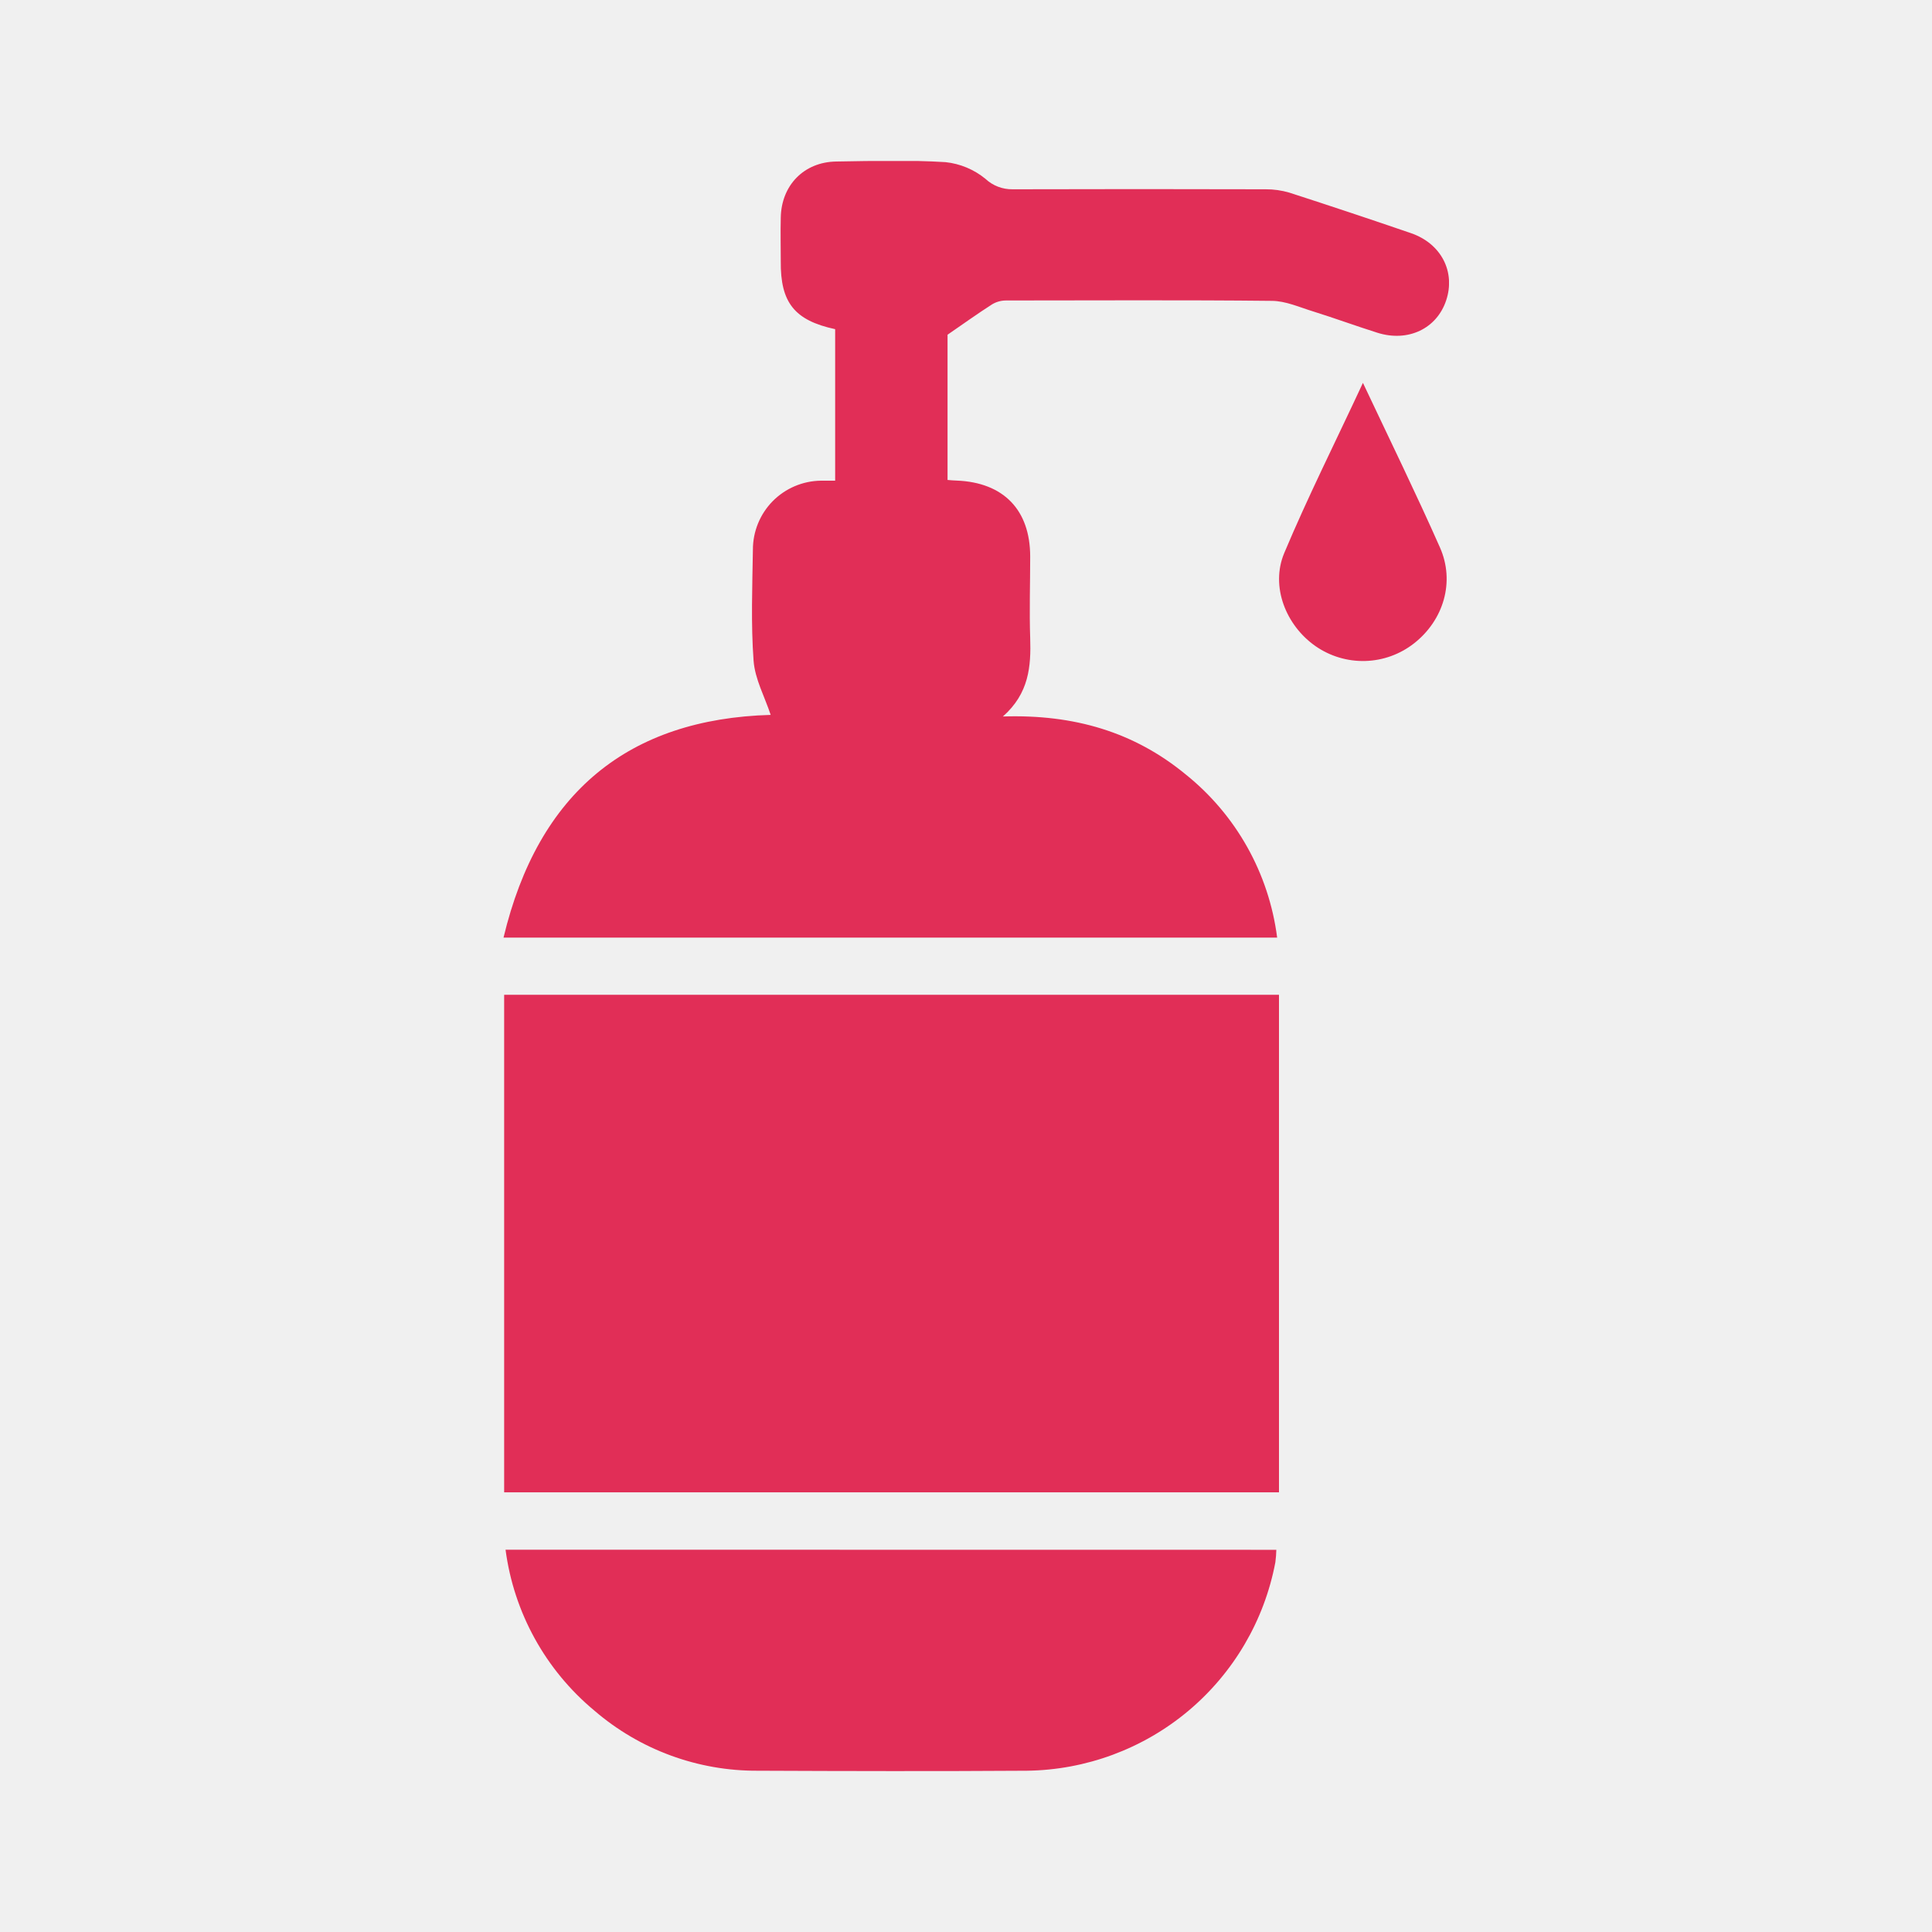
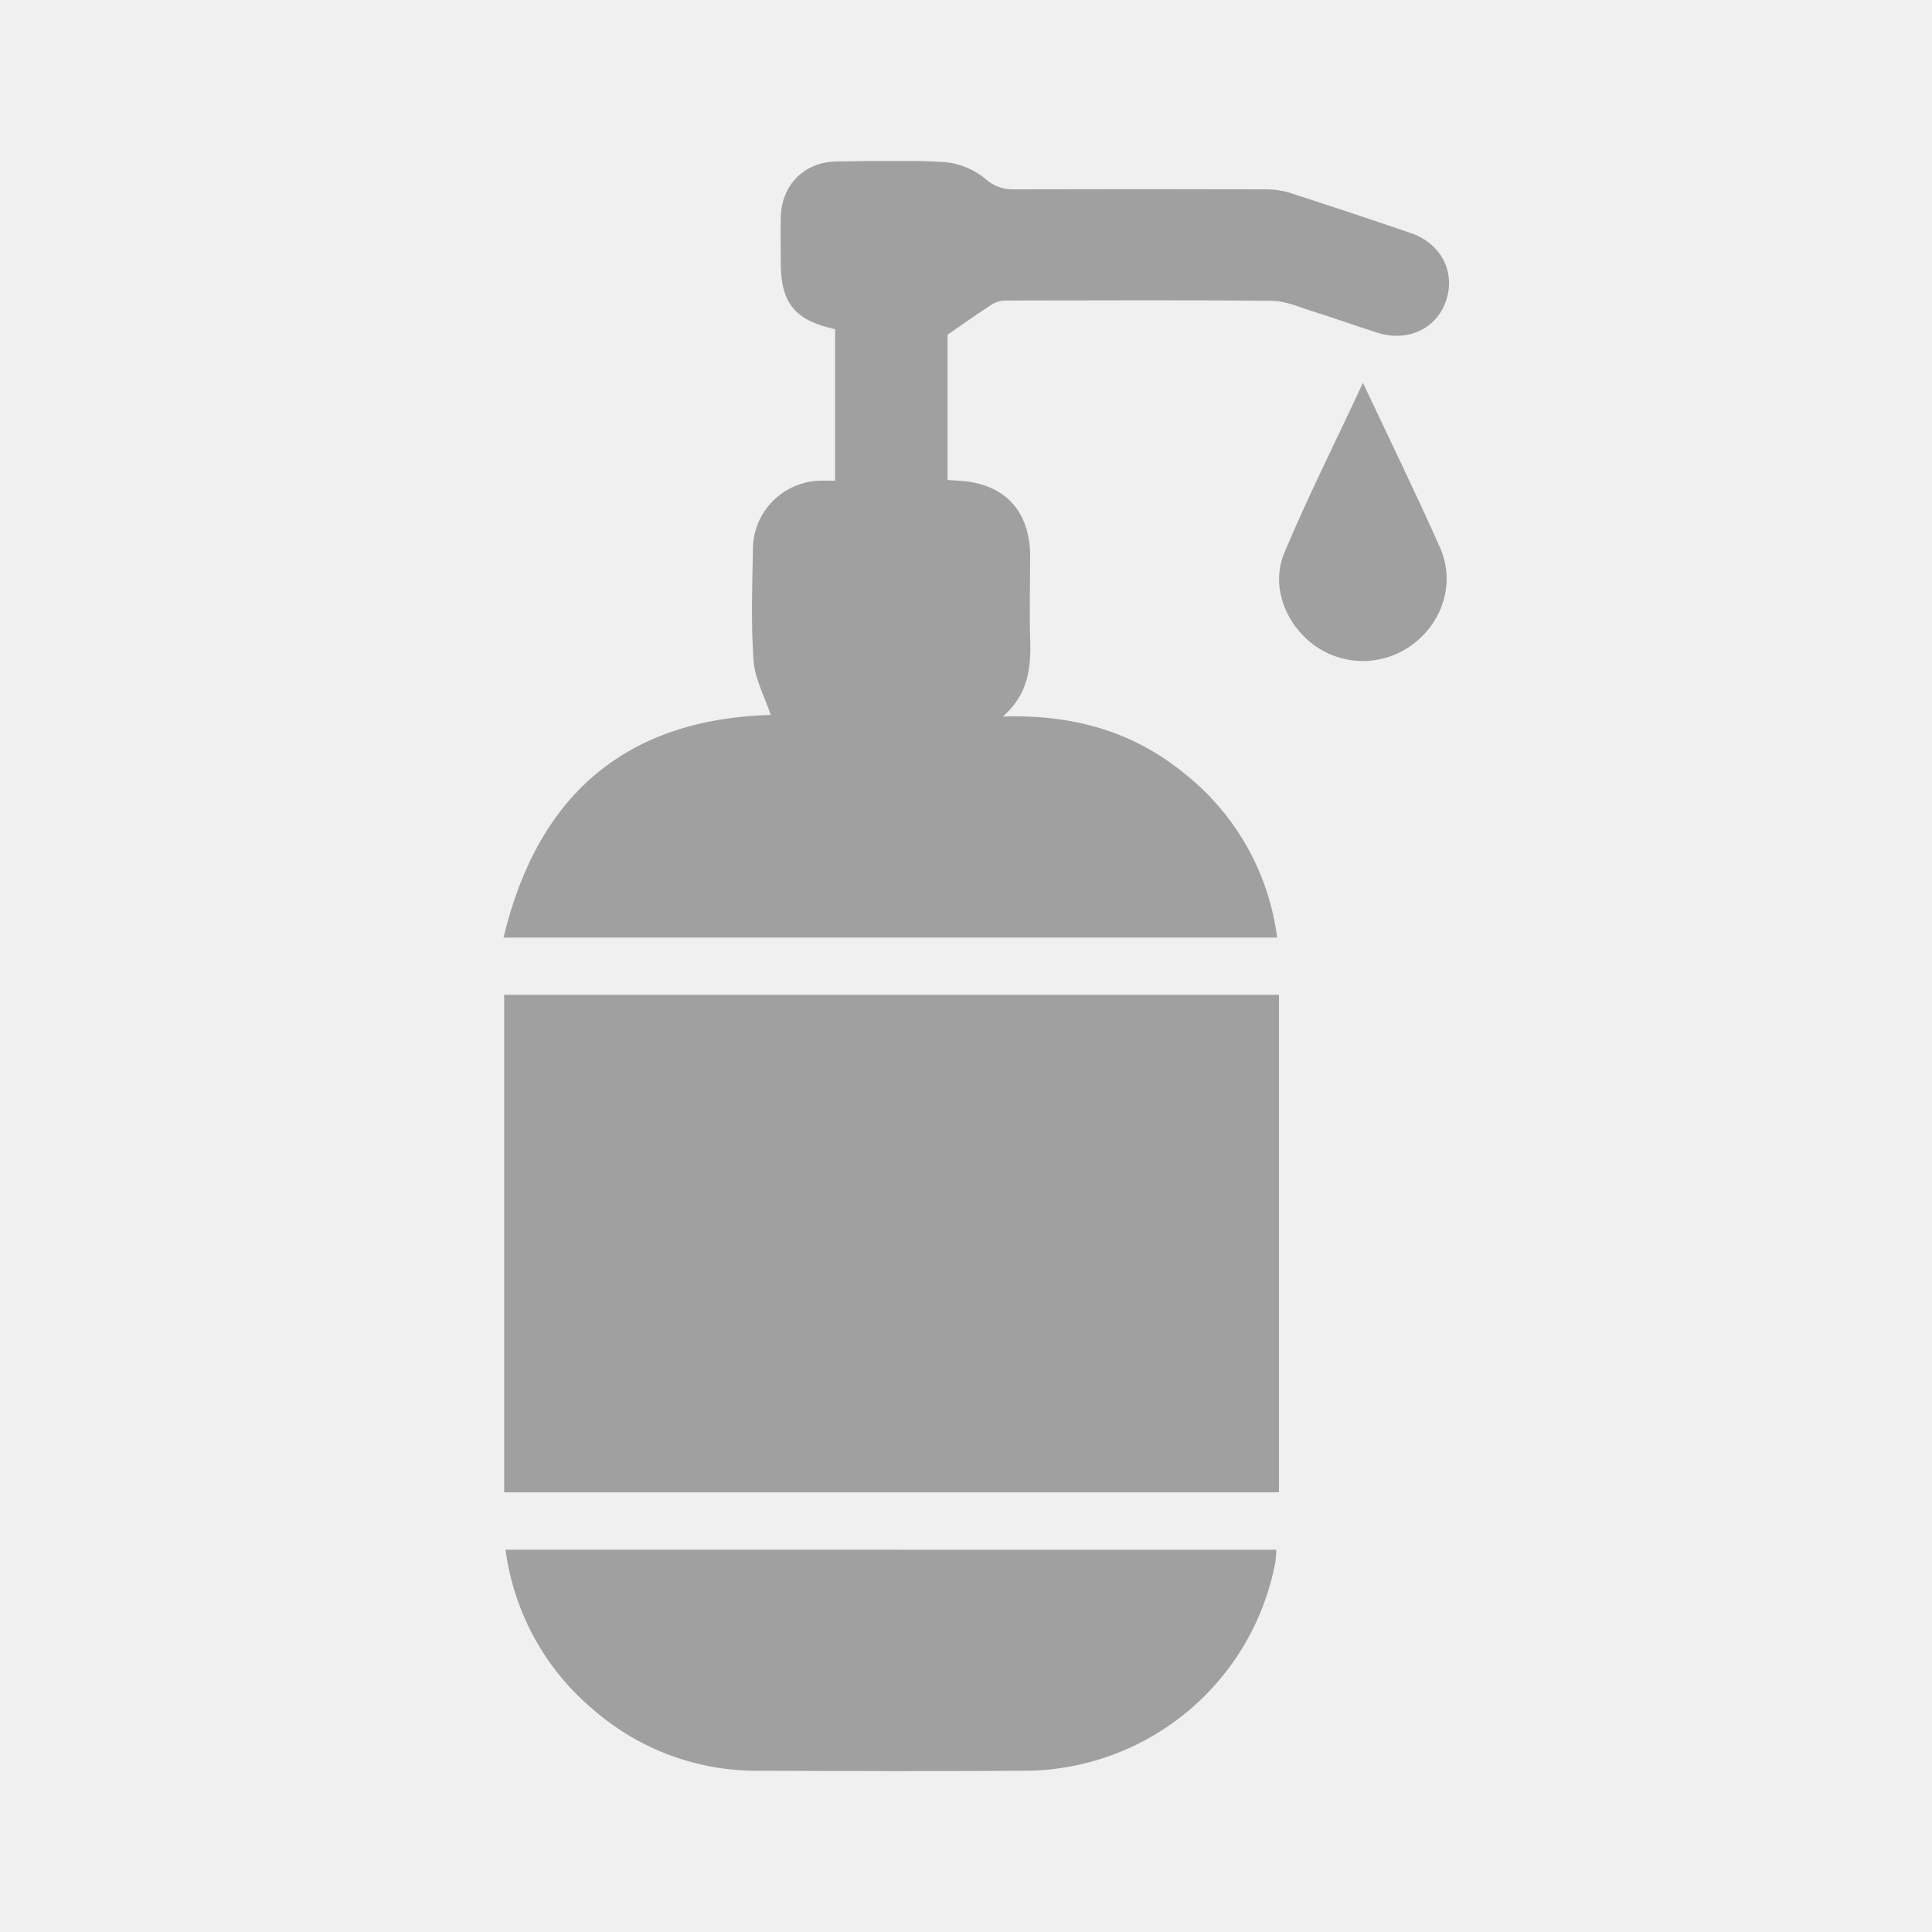
- <svg xmlns="http://www.w3.org/2000/svg" width="40" height="40" viewBox="0 0 40 40" fill="none">
-   <g clip-path="url(#clip0_3_1128)">
-     <path d="M26.48 30.897V20.596H10.438V30.897H26.48Z" fill="#E12E57" />
-     <path d="M17.291 6.815V9.952C17.18 9.952 17.087 9.952 16.995 9.952C16.619 9.957 16.261 10.11 15.997 10.377C15.734 10.645 15.587 11.006 15.588 11.382C15.576 12.149 15.546 12.916 15.602 13.678C15.63 14.061 15.834 14.428 15.956 14.801C13.017 14.884 11.144 16.402 10.425 19.412H26.442C26.272 18.083 25.594 16.872 24.549 16.034C23.481 15.154 22.236 14.787 20.764 14.834C21.306 14.355 21.348 13.796 21.329 13.21C21.31 12.649 21.329 12.086 21.329 11.524C21.329 10.555 20.775 9.989 19.81 9.95C19.752 9.95 19.696 9.942 19.618 9.937V6.93C19.952 6.7 20.242 6.492 20.542 6.3C20.631 6.247 20.732 6.22 20.835 6.221C22.666 6.221 24.497 6.209 26.328 6.229C26.616 6.229 26.903 6.361 27.191 6.449C27.636 6.588 28.073 6.749 28.517 6.889C29.151 7.089 29.748 6.805 29.942 6.217C30.137 5.629 29.841 5.043 29.212 4.827C28.376 4.54 27.538 4.261 26.697 3.989C26.538 3.942 26.372 3.918 26.206 3.919C24.459 3.914 22.712 3.914 20.965 3.919C20.756 3.922 20.555 3.845 20.403 3.703C20.167 3.509 19.879 3.389 19.576 3.357C18.825 3.31 18.069 3.333 17.315 3.344C16.644 3.353 16.175 3.838 16.165 4.509C16.157 4.808 16.165 5.108 16.165 5.407C16.156 6.264 16.448 6.633 17.291 6.815Z" fill="#E12E57" />
-     <path d="M10.467 32.085C10.638 33.386 11.294 34.575 12.303 35.414C13.246 36.227 14.452 36.67 15.696 36.661C17.55 36.669 19.404 36.673 21.259 36.661C22.483 36.646 23.665 36.208 24.603 35.422C25.541 34.635 26.178 33.548 26.405 32.345C26.416 32.26 26.423 32.173 26.425 32.087L10.467 32.085Z" fill="#E12E57" />
-     <path d="M28.218 7.927C27.643 9.163 27.076 10.29 26.588 11.452C26.3 12.141 26.623 12.95 27.237 13.378C27.538 13.587 27.898 13.695 28.265 13.685C28.632 13.675 28.986 13.547 29.275 13.321C29.888 12.841 30.129 12.044 29.811 11.331C29.319 10.22 28.784 9.126 28.218 7.927Z" fill="#E12E57" />
+ <svg xmlns="http://www.w3.org/2000/svg" width="24" height="24" viewBox="0 0 24 24" fill="none">
+   <g clip-path="url(#clip0_269_616)">
+     <path d="M15.888 18.538V12.358H6.263V18.538H15.888Z" fill="#A0A0A0" />
+     <path d="M10.374 4.089V5.971C10.308 5.971 10.252 5.971 10.197 5.971C9.972 5.974 9.757 6.066 9.598 6.226C9.44 6.387 9.352 6.604 9.353 6.829C9.345 7.29 9.328 7.75 9.361 8.207C9.378 8.437 9.5 8.657 9.574 8.881C7.81 8.931 6.686 9.841 6.255 11.647H15.865C15.763 10.85 15.356 10.123 14.729 9.621C14.089 9.092 13.342 8.873 12.459 8.901C12.784 8.613 12.809 8.278 12.797 7.926C12.786 7.589 12.797 7.252 12.797 6.914C12.797 6.333 12.465 5.994 11.886 5.97C11.851 5.97 11.818 5.965 11.771 5.962V4.158C11.971 4.02 12.145 3.895 12.325 3.78C12.378 3.748 12.439 3.732 12.501 3.733C13.6 3.733 14.698 3.725 15.797 3.737C15.969 3.737 16.142 3.817 16.314 3.87C16.581 3.953 16.844 4.049 17.11 4.133C17.491 4.253 17.849 4.083 17.965 3.73C18.082 3.378 17.904 3.026 17.527 2.896C17.026 2.724 16.523 2.557 16.018 2.394C15.923 2.365 15.823 2.351 15.723 2.352C14.675 2.349 13.627 2.349 12.579 2.352C12.454 2.353 12.333 2.307 12.242 2.222C12.1 2.106 11.928 2.033 11.745 2.014C11.295 1.986 10.841 2 10.389 2.006C9.986 2.012 9.705 2.303 9.699 2.706C9.694 2.885 9.699 3.065 9.699 3.244C9.694 3.759 9.869 3.98 10.374 4.089Z" fill="#A0A0A0" />
+     <path d="M6.28 19.251C6.383 20.032 6.776 20.745 7.382 21.248C7.948 21.736 8.671 22.002 9.418 21.997C10.53 22.001 11.643 22.004 12.755 21.997C13.49 21.988 14.199 21.725 14.762 21.253C15.324 20.781 15.707 20.129 15.843 19.407C15.85 19.356 15.854 19.304 15.855 19.252L6.28 19.251Z" fill="#A0A0A0" />
+     <path d="M16.931 4.756C16.586 5.498 16.245 6.174 15.953 6.871C15.78 7.285 15.974 7.77 16.342 8.027C16.523 8.152 16.739 8.217 16.959 8.211C17.179 8.205 17.392 8.128 17.565 7.993C17.933 7.705 18.077 7.227 17.887 6.799C17.591 6.132 17.27 5.476 16.931 4.756Z" fill="#A0A0A0" />
  </g>
  <defs>
-     <clipPath id="clip0_3_1128">
-       <rect width="19.578" height="33.333" fill="white" transform="matrix(-1 0 0 1 30 3.33325)" />
+     <clipPath id="clip0_269_616">
+       <rect width="11.747" height="20" fill="white" transform="matrix(-1 0 0 1 18 2)" />
    </clipPath>
  </defs>
</svg>
